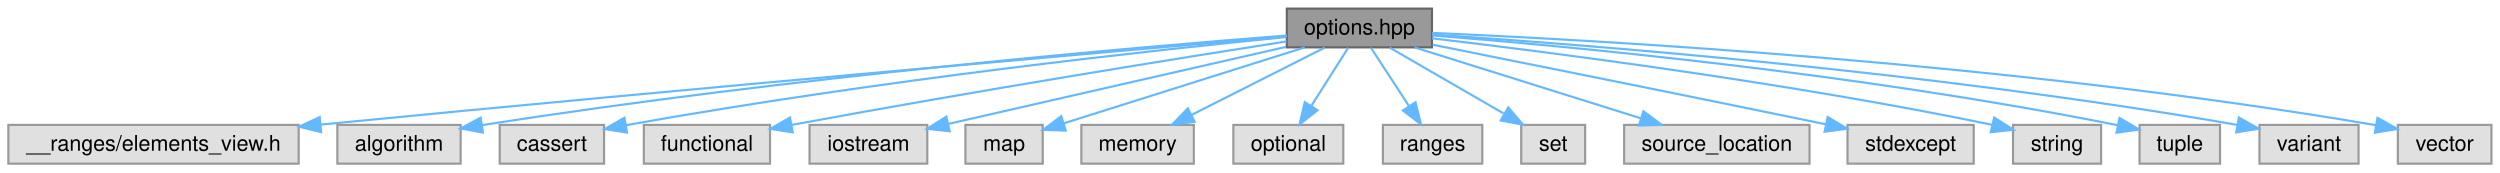
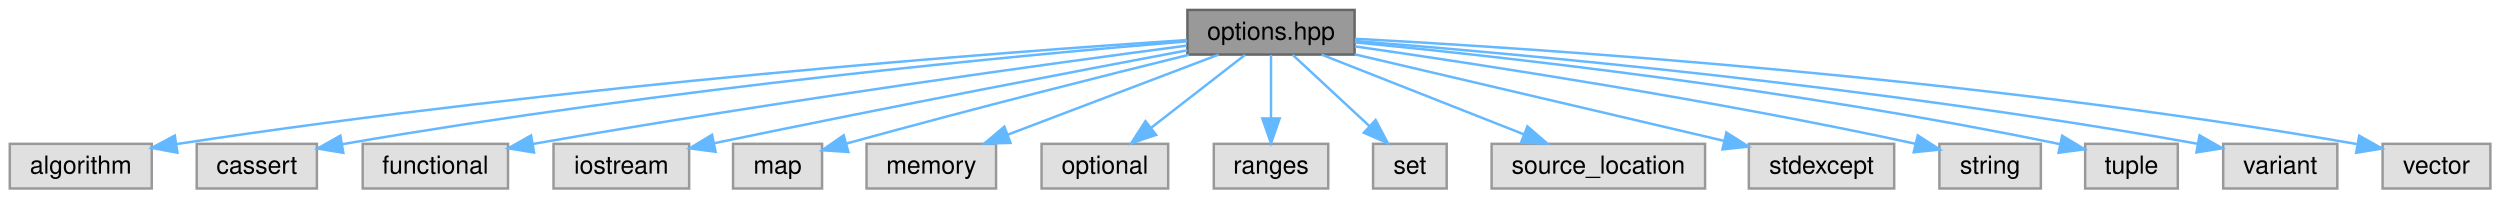
- <svg xmlns="http://www.w3.org/2000/svg" xmlns:xlink="http://www.w3.org/1999/xlink" width="1161pt" height="80pt" viewBox="0.00 0.00 1160.82 80.00">
+ <svg xmlns="http://www.w3.org/2000/svg" xmlns:xlink="http://www.w3.org/1999/xlink" width="1008pt" height="80pt" viewBox="0.00 0.00 1008.18 80.00">
  <g id="graph0" class="graph" transform="scale(1 1) rotate(0) translate(4 76)">
    <g id="Node000001" class="node">
      <g id="a_Node000001">
        <a xlink:title=" ">
-           <polygon fill="#999999" stroke="#666666" points="660.92,-72 593.5,-72 593.5,-54 660.92,-54 660.92,-72" />
-           <text text-anchor="middle" x="627.21" y="-60" font-family="Helvetica,sans-Serif" font-size="10.00">options.hpp</text>
+           <polygon fill="#999999" stroke="#666666" points="542.27,-72 474.85,-72 474.85,-54 542.27,-54 542.27,-72" />
+           <text text-anchor="middle" x="508.56" y="-60" font-family="Helvetica,sans-Serif" font-size="10.00">options.hpp</text>
        </a>
      </g>
    </g>
    <g id="Node000002" class="node">
      <g id="a_Node000002">
        <a xlink:title=" ">
-           <polygon fill="#e0e0e0" stroke="#999999" points="134.62,-18 -0.21,-18 -0.21,0 134.62,0 134.62,-18" />
-           <text text-anchor="middle" x="67.21" y="-6" font-family="Helvetica,sans-Serif" font-size="10.00">__ranges/elements_view.h</text>
+           <polygon fill="#e0e0e0" stroke="#999999" points="57.19,-18 -0.06,-18 -0.06,0 57.19,0 57.19,-18" />
+           <text text-anchor="middle" x="28.56" y="-6" font-family="Helvetica,sans-Serif" font-size="10.00">algorithm</text>
        </a>
      </g>
    </g>
    <g id="edge1_Node000001_Node000002" class="edge">
      <g id="a_edge1_Node000001_Node000002">
        <a xlink:title=" ">
-           <path fill="none" stroke="#63b8ff" d="M593.45,-59.1C516.11,-52.41 319.86,-35.25 144.91,-18.15" />
-           <polygon fill="#63b8ff" stroke="#63b8ff" points="145.04,-14.65 134.75,-17.16 144.36,-21.62 145.04,-14.65" />
+           <path fill="none" stroke="#63b8ff" d="M474.58,-59.88C401.79,-55.06 225.28,-41.94 67.05,-17.89" />
+           <polygon fill="#63b8ff" stroke="#63b8ff" points="67.55,-14.42 57.14,-16.36 66.49,-21.34 67.55,-14.42" />
        </a>
      </g>
    </g>
    <g id="Node000003" class="node">
      <g id="a_Node000003">
        <a xlink:title=" ">
-           <polygon fill="#e0e0e0" stroke="#999999" points="209.83,-18 152.58,-18 152.58,0 209.83,0 209.83,-18" />
-           <text text-anchor="middle" x="181.21" y="-6" font-family="Helvetica,sans-Serif" font-size="10.00">algorithm</text>
+           <polygon fill="#e0e0e0" stroke="#999999" points="123.8,-18 75.33,-18 75.33,0 123.8,0 123.8,-18" />
+           <text text-anchor="middle" x="99.56" y="-6" font-family="Helvetica,sans-Serif" font-size="10.00">cassert</text>
        </a>
      </g>
    </g>
    <g id="edge2_Node000001_Node000003" class="edge">
      <g id="a_edge2_Node000001_Node000003">
        <a xlink:title=" ">
-           <path fill="none" stroke="#63b8ff" d="M593.47,-59.51C525.01,-54.21 364.71,-40.56 219.75,-17.91" />
-           <polygon fill="#63b8ff" stroke="#63b8ff" points="220.21,-14.44 209.78,-16.34 219.11,-21.35 220.21,-14.44" />
+           <path fill="none" stroke="#63b8ff" d="M474.76,-59.34C410.42,-53.99 265.78,-40.63 133.89,-17.83" />
+           <polygon fill="#63b8ff" stroke="#63b8ff" points="134.46,-14.38 124.01,-16.1 133.26,-21.28 134.46,-14.38" />
        </a>
      </g>
    </g>
    <g id="Node000004" class="node">
      <g id="a_Node000004">
        <a xlink:title=" ">
-           <polygon fill="#e0e0e0" stroke="#999999" points="276.44,-18 227.97,-18 227.97,0 276.44,0 276.44,-18" />
-           <text text-anchor="middle" x="252.21" y="-6" font-family="Helvetica,sans-Serif" font-size="10.00">cassert</text>
+           <polygon fill="#e0e0e0" stroke="#999999" points="200.87,-18 142.26,-18 142.26,0 200.87,0 200.87,-18" />
+           <text text-anchor="middle" x="171.56" y="-6" font-family="Helvetica,sans-Serif" font-size="10.00">functional</text>
        </a>
      </g>
    </g>
    <g id="edge3_Node000001_Node000004" class="edge">
      <g id="a_edge3_Node000001_Node000004">
        <a xlink:title=" ">
-           <path fill="none" stroke="#63b8ff" d="M593.15,-58.78C533.27,-52.86 405.06,-39.05 286.62,-17.87" />
-           <polygon fill="#63b8ff" stroke="#63b8ff" points="287.12,-14.41 276.66,-16.07 285.87,-21.3 287.12,-14.41" />
+           <path fill="none" stroke="#63b8ff" d="M474.5,-57.6C420.77,-50.52 312.86,-35.75 210.78,-17.94" />
+           <polygon fill="#63b8ff" stroke="#63b8ff" points="211.37,-14.49 200.92,-16.2 210.16,-21.38 211.37,-14.49" />
        </a>
      </g>
    </g>
    <g id="Node000005" class="node">
      <g id="a_Node000005">
        <a xlink:title=" ">
-           <polygon fill="#e0e0e0" stroke="#999999" points="353.51,-18 294.9,-18 294.9,0 353.51,0 353.51,-18" />
-           <text text-anchor="middle" x="324.21" y="-6" font-family="Helvetica,sans-Serif" font-size="10.00">functional</text>
+           <polygon fill="#e0e0e0" stroke="#999999" points="273.91,-18 219.22,-18 219.22,0 273.91,0 273.91,-18" />
+           <text text-anchor="middle" x="246.56" y="-6" font-family="Helvetica,sans-Serif" font-size="10.00">iostream</text>
        </a>
      </g>
    </g>
    <g id="edge4_Node000001_Node000005" class="edge">
      <g id="a_edge4_Node000001_Node000005">
        <a xlink:title=" ">
-           <path fill="none" stroke="#63b8ff" d="M593.38,-56.77C544.91,-49.2 452.64,-34.44 363.57,-18" />
-           <polygon fill="#63b8ff" stroke="#63b8ff" points="364.04,-14.53 353.57,-16.15 362.76,-21.41 364.04,-14.53" />
+           <path fill="none" stroke="#63b8ff" d="M474.81,-55.72C432.49,-47.77 357.46,-33.49 283.95,-18.25" />
+           <polygon fill="#63b8ff" stroke="#63b8ff" points="284.57,-14.8 274.07,-16.19 283.14,-21.65 284.57,-14.8" />
        </a>
      </g>
    </g>
    <g id="Node000006" class="node">
      <g id="a_Node000006">
        <a xlink:title=" ">
-           <polygon fill="#e0e0e0" stroke="#999999" points="426.55,-18 371.86,-18 371.86,0 426.55,0 426.55,-18" />
-           <text text-anchor="middle" x="399.21" y="-6" font-family="Helvetica,sans-Serif" font-size="10.00">iostream</text>
+           <polygon fill="#e0e0e0" stroke="#999999" points="327.52,-18 291.61,-18 291.61,0 327.52,0 327.52,-18" />
+           <text text-anchor="middle" x="309.56" y="-6" font-family="Helvetica,sans-Serif" font-size="10.00">map</text>
        </a>
      </g>
    </g>
    <g id="edge5_Node000001_Node000006" class="edge">
      <g id="a_edge5_Node000001_Node000006">
        <a xlink:title=" ">
-           <path fill="none" stroke="#63b8ff" d="M593.07,-54.22C550.98,-44.61 479.69,-28.36 436.29,-18.46" />
-           <polygon fill="#63b8ff" stroke="#63b8ff" points="436.94,-15.02 426.42,-16.21 435.39,-21.84 436.94,-15.02" />
+           <path fill="none" stroke="#63b8ff" d="M475.49,-53.93C442.76,-45.86 390.98,-32.86 337.24,-18.11" />
+           <polygon fill="#63b8ff" stroke="#63b8ff" points="338.12,-14.72 327.55,-15.43 336.25,-21.46 338.12,-14.72" />
        </a>
      </g>
    </g>
    <g id="Node000007" class="node">
      <g id="a_Node000007">
        <a xlink:title=" ">
-           <polygon fill="#e0e0e0" stroke="#999999" points="480.16,-18 444.25,-18 444.25,0 480.16,0 480.16,-18" />
-           <text text-anchor="middle" x="462.21" y="-6" font-family="Helvetica,sans-Serif" font-size="10.00">map</text>
+           <polygon fill="#e0e0e0" stroke="#999999" points="397.68,-18 345.45,-18 345.45,0 397.68,0 397.68,-18" />
+           <text text-anchor="middle" x="371.56" y="-6" font-family="Helvetica,sans-Serif" font-size="10.00">memory</text>
        </a>
      </g>
    </g>
    <g id="edge6_Node000001_Node000007" class="edge">
      <g id="a_edge6_Node000001_Node000007">
        <a xlink:title=" ">
-           <path fill="none" stroke="#63b8ff" d="M601.79,-53.99C571.57,-44.47 521.33,-28.63 490.08,-18.78" />
-           <polygon fill="#63b8ff" stroke="#63b8ff" points="490.85,-15.36 480.26,-15.69 488.75,-22.04 490.85,-15.36" />
+           <path fill="none" stroke="#63b8ff" d="M487.46,-53.99C464.7,-45.35 428.24,-31.51 402.3,-21.67" />
+           <polygon fill="#63b8ff" stroke="#63b8ff" points="403.51,-18.38 392.92,-18.11 401.03,-24.93 403.51,-18.38" />
        </a>
      </g>
    </g>
    <g id="Node000008" class="node">
      <g id="a_Node000008">
        <a xlink:title=" ">
-           <polygon fill="#e0e0e0" stroke="#999999" points="550.32,-18 498.09,-18 498.09,0 550.32,0 550.32,-18" />
-           <text text-anchor="middle" x="524.21" y="-6" font-family="Helvetica,sans-Serif" font-size="10.00">memory</text>
+           <polygon fill="#e0e0e0" stroke="#999999" points="467.09,-18 416.03,-18 416.03,0 467.09,0 467.09,-18" />
+           <text text-anchor="middle" x="441.56" y="-6" font-family="Helvetica,sans-Serif" font-size="10.00">optional</text>
        </a>
      </g>
    </g>
    <g id="edge7_Node000001_Node000008" class="edge">
      <g id="a_edge7_Node000001_Node000008">
        <a xlink:title=" ">
-           <path fill="none" stroke="#63b8ff" d="M611.11,-53.88C594.56,-45.52 568.55,-32.39 549.29,-22.66" />
-           <polygon fill="#63b8ff" stroke="#63b8ff" points="550.69,-19.45 540.19,-18.07 547.54,-25.7 550.69,-19.45" />
+           <path fill="none" stroke="#63b8ff" d="M498.1,-53.88C488.03,-46.06 472.58,-34.07 460.37,-24.6" />
+           <polygon fill="#63b8ff" stroke="#63b8ff" points="462.23,-21.61 452.18,-18.24 457.93,-27.14 462.23,-21.61" />
        </a>
      </g>
    </g>
    <g id="Node000009" class="node">
      <g id="a_Node000009">
        <a xlink:title=" ">
-           <polygon fill="#e0e0e0" stroke="#999999" points="619.74,-18 568.68,-18 568.68,0 619.74,0 619.74,-18" />
-           <text text-anchor="middle" x="594.21" y="-6" font-family="Helvetica,sans-Serif" font-size="10.00">optional</text>
+           <polygon fill="#e0e0e0" stroke="#999999" points="531.64,-18 485.49,-18 485.49,0 531.64,0 531.64,-18" />
+           <text text-anchor="middle" x="508.56" y="-6" font-family="Helvetica,sans-Serif" font-size="10.00">ranges</text>
        </a>
      </g>
    </g>
    <g id="edge8_Node000001_Node000009" class="edge">
      <g id="a_edge8_Node000001_Node000009">
        <a xlink:title=" ">
-           <path fill="none" stroke="#63b8ff" d="M622.05,-53.88C617.48,-46.67 610.65,-35.91 604.9,-26.85" />
-           <polygon fill="#63b8ff" stroke="#63b8ff" points="607.75,-24.81 599.44,-18.24 601.84,-28.56 607.75,-24.81" />
+           <path fill="none" stroke="#63b8ff" d="M508.56,-53.88C508.56,-47.05 508.56,-37.03 508.56,-28.29" />
+           <polygon fill="#63b8ff" stroke="#63b8ff" points="512.06,-28.24 508.56,-18.24 505.06,-28.24 512.06,-28.24" />
        </a>
      </g>
    </g>
    <g id="Node000010" class="node">
      <g id="a_Node000010">
        <a xlink:title=" ">
-           <polygon fill="#e0e0e0" stroke="#999999" points="684.28,-18 638.13,-18 638.13,0 684.28,0 684.28,-18" />
-           <text text-anchor="middle" x="661.21" y="-6" font-family="Helvetica,sans-Serif" font-size="10.00">ranges</text>
+           <polygon fill="#e0e0e0" stroke="#999999" points="579.41,-18 549.72,-18 549.72,0 579.41,0 579.41,-18" />
+           <text text-anchor="middle" x="564.56" y="-6" font-family="Helvetica,sans-Serif" font-size="10.00">set</text>
        </a>
      </g>
    </g>
    <g id="edge9_Node000001_Node000010" class="edge">
      <g id="a_edge9_Node000001_Node000010">
        <a xlink:title=" ">
-           <path fill="none" stroke="#63b8ff" d="M632.52,-53.88C637.23,-46.67 644.27,-35.91 650.19,-26.85" />
-           <polygon fill="#63b8ff" stroke="#63b8ff" points="653.28,-28.52 655.82,-18.24 647.42,-24.69 653.28,-28.52" />
+           <path fill="none" stroke="#63b8ff" d="M517.31,-53.88C525.57,-46.21 538.14,-34.53 548.25,-25.15" />
+           <polygon fill="#63b8ff" stroke="#63b8ff" points="550.74,-27.61 555.69,-18.24 545.98,-22.48 550.74,-27.61" />
        </a>
      </g>
    </g>
    <g id="Node000011" class="node">
      <g id="a_Node000011">
        <a xlink:title=" ">
-           <polygon fill="#e0e0e0" stroke="#999999" points="732.05,-18 702.36,-18 702.36,0 732.05,0 732.05,-18" />
-           <text text-anchor="middle" x="717.21" y="-6" font-family="Helvetica,sans-Serif" font-size="10.00">set</text>
+           <polygon fill="#e0e0e0" stroke="#999999" points="683.61,-18 597.52,-18 597.52,0 683.61,0 683.61,-18" />
+           <text text-anchor="middle" x="640.56" y="-6" font-family="Helvetica,sans-Serif" font-size="10.00">source_location</text>
        </a>
      </g>
    </g>
    <g id="edge10_Node000001_Node000011" class="edge">
      <g id="a_edge10_Node000001_Node000011">
        <a xlink:title=" ">
-           <path fill="none" stroke="#63b8ff" d="M641.27,-53.88C655.4,-45.71 677.43,-32.98 694.13,-23.33" />
-           <polygon fill="#63b8ff" stroke="#63b8ff" points="696.34,-26.1 703.24,-18.07 692.83,-20.04 696.34,-26.1" />
+           <path fill="none" stroke="#63b8ff" d="M528.9,-53.99C550.73,-45.39 585.65,-31.63 610.62,-21.8" />
+           <polygon fill="#63b8ff" stroke="#63b8ff" points="611.97,-25.03 619.99,-18.11 609.4,-18.51 611.97,-25.03" />
        </a>
      </g>
    </g>
    <g id="Node000012" class="node">
      <g id="a_Node000012">
        <a xlink:title=" ">
-           <polygon fill="#e0e0e0" stroke="#999999" points="836.25,-18 750.16,-18 750.16,0 836.25,0 836.25,-18" />
-           <text text-anchor="middle" x="793.21" y="-6" font-family="Helvetica,sans-Serif" font-size="10.00">source_location</text>
+           <polygon fill="#e0e0e0" stroke="#999999" points="759.87,-18 701.26,-18 701.26,0 759.87,0 759.87,-18" />
+           <text text-anchor="middle" x="730.56" y="-6" font-family="Helvetica,sans-Serif" font-size="10.00">stdexcept</text>
        </a>
      </g>
    </g>
    <g id="edge11_Node000001_Node000012" class="edge">
      <g id="a_edge11_Node000001_Node000012">
        <a xlink:title=" ">
-           <path fill="none" stroke="#63b8ff" d="M652.78,-53.99C680.93,-45.17 726.36,-30.94 757.89,-21.06" />
-           <polygon fill="#63b8ff" stroke="#63b8ff" points="759.11,-24.35 767.6,-18.02 757.01,-17.67 759.11,-24.35" />
+           <path fill="none" stroke="#63b8ff" d="M542.28,-54.1C582.29,-44.73 648.88,-29.13 691.2,-19.22" />
+           <polygon fill="#63b8ff" stroke="#63b8ff" points="692.21,-22.58 701.15,-16.89 690.62,-15.76 692.21,-22.58" />
        </a>
      </g>
    </g>
    <g id="Node000013" class="node">
      <g id="a_Node000013">
        <a xlink:title=" ">
-           <polygon fill="#e0e0e0" stroke="#999999" points="912.51,-18 853.9,-18 853.9,0 912.51,0 912.51,-18" />
-           <text text-anchor="middle" x="883.21" y="-6" font-family="Helvetica,sans-Serif" font-size="10.00">stdexcept</text>
+           <polygon fill="#e0e0e0" stroke="#999999" points="819.02,-18 778.11,-18 778.11,0 819.02,0 819.02,-18" />
+           <text text-anchor="middle" x="798.56" y="-6" font-family="Helvetica,sans-Serif" font-size="10.00">string</text>
        </a>
      </g>
    </g>
    <g id="edge12_Node000001_Node000013" class="edge">
      <g id="a_edge12_Node000001_Node000013">
        <a xlink:title=" ">
-           <path fill="none" stroke="#63b8ff" d="M661.21,-55.23C702.19,-47.05 773.4,-32.77 843.82,-18.27" />
-           <polygon fill="#63b8ff" stroke="#63b8ff" points="844.67,-21.67 853.75,-16.23 843.25,-14.82 844.67,-21.67" />
+           <path fill="none" stroke="#63b8ff" d="M542.41,-57.3C592.21,-50.15 688.04,-35.51 768.56,-18 768.66,-17.98 768.76,-17.96 768.86,-17.94" />
+           <polygon fill="#63b8ff" stroke="#63b8ff" points="769.38,-21.41 778.29,-15.68 767.75,-14.6 769.38,-21.41" />
        </a>
      </g>
    </g>
    <g id="Node000014" class="node">
      <g id="a_Node000014">
        <a xlink:title=" ">
-           <polygon fill="#e0e0e0" stroke="#999999" points="971.66,-18 930.75,-18 930.75,0 971.66,0 971.66,-18" />
-           <text text-anchor="middle" x="951.21" y="-6" font-family="Helvetica,sans-Serif" font-size="10.00">string</text>
+           <polygon fill="#e0e0e0" stroke="#999999" points="874.25,-18 836.88,-18 836.88,0 874.25,0 874.25,-18" />
+           <text text-anchor="middle" x="855.56" y="-6" font-family="Helvetica,sans-Serif" font-size="10.00">tuple</text>
        </a>
      </g>
    </g>
    <g id="edge13_Node000001_Node000014" class="edge">
      <g id="a_edge13_Node000001_Node000014">
        <a xlink:title=" ">
-           <path fill="none" stroke="#63b8ff" d="M660.93,-58.2C715.81,-51.74 827.72,-37.4 921.21,-18 921.31,-17.98 921.4,-17.96 921.5,-17.94" />
-           <polygon fill="#63b8ff" stroke="#63b8ff" points="922.01,-21.42 930.95,-15.73 920.41,-14.6 922.01,-21.42" />
+           <path fill="none" stroke="#63b8ff" d="M542.36,-58.92C599.17,-53.41 717.52,-40.46 826.81,-17.86" />
+           <polygon fill="#63b8ff" stroke="#63b8ff" points="827.61,-21.27 836.68,-15.79 826.17,-14.42 827.61,-21.27" />
        </a>
      </g>
    </g>
    <g id="Node000015" class="node">
      <g id="a_Node000015">
        <a xlink:title=" ">
-           <polygon fill="#e0e0e0" stroke="#999999" points="1026.89,-18 989.52,-18 989.52,0 1026.89,0 1026.89,-18" />
-           <text text-anchor="middle" x="1008.21" y="-6" font-family="Helvetica,sans-Serif" font-size="10.00">tuple</text>
+           <polygon fill="#e0e0e0" stroke="#999999" points="938.58,-18 892.55,-18 892.55,0 938.58,0 938.58,-18" />
+           <text text-anchor="middle" x="915.56" y="-6" font-family="Helvetica,sans-Serif" font-size="10.00">variant</text>
        </a>
      </g>
    </g>
    <g id="edge14_Node000001_Node000015" class="edge">
      <g id="a_edge14_Node000001_Node000015">
        <a xlink:title=" ">
-           <path fill="none" stroke="#63b8ff" d="M661.07,-59.53C722.62,-54.66 856.99,-42.3 979.41,-17.84" />
-           <polygon fill="#63b8ff" stroke="#63b8ff" points="980.22,-21.24 989.33,-15.82 978.83,-14.38 980.22,-21.24" />
+           <path fill="none" stroke="#63b8ff" d="M542.39,-59.49C606.72,-54.41 751.21,-41.5 882.03,-18.06" />
+           <polygon fill="#63b8ff" stroke="#63b8ff" points="883.01,-21.44 892.22,-16.2 881.76,-14.55 883.01,-21.44" />
        </a>
      </g>
    </g>
    <g id="Node000016" class="node">
      <g id="a_Node000016">
        <a xlink:title=" ">
-           <polygon fill="#e0e0e0" stroke="#999999" points="1091.22,-18 1045.19,-18 1045.19,0 1091.22,0 1091.22,-18" />
-           <text text-anchor="middle" x="1068.21" y="-6" font-family="Helvetica,sans-Serif" font-size="10.00">variant</text>
+           <polygon fill="#e0e0e0" stroke="#999999" points="1000.3,-18 956.83,-18 956.83,0 1000.3,0 1000.3,-18" />
+           <text text-anchor="middle" x="978.56" y="-6" font-family="Helvetica,sans-Serif" font-size="10.00">vector</text>
        </a>
      </g>
    </g>
    <g id="edge15_Node000001_Node000016" class="edge">
      <g id="a_edge15_Node000001_Node000016">
        <a xlink:title=" ">
-           <path fill="none" stroke="#63b8ff" d="M661.1,-59.94C729.85,-55.42 890.77,-43.12 1034.96,-17.98" />
-           <polygon fill="#63b8ff" stroke="#63b8ff" points="1035.63,-21.42 1044.87,-16.23 1034.41,-14.52 1035.63,-21.42" />
-         </a>
-       </g>
-     </g>
-     <g id="Node000017" class="node">
-       <g id="a_Node000017">
-         <a xlink:title=" ">
-           <polygon fill="#e0e0e0" stroke="#999999" points="1152.94,-18 1109.47,-18 1109.47,0 1152.94,0 1152.94,-18" />
-           <text text-anchor="middle" x="1131.21" y="-6" font-family="Helvetica,sans-Serif" font-size="10.00">vector</text>
-         </a>
-       </g>
-     </g>
-     <g id="edge16_Node000001_Node000017" class="edge">
-       <g id="a_edge16_Node000001_Node000017">
-         <a xlink:title=" ">
-           <path fill="none" stroke="#63b8ff" d="M661,-60.71C737.46,-57.4 929.6,-46.86 1099.42,-17.83" />
-           <polygon fill="#63b8ff" stroke="#63b8ff" points="1100.03,-21.28 1109.29,-16.12 1098.83,-14.38 1100.03,-21.28" />
+           <path fill="none" stroke="#63b8ff" d="M542.4,-60.37C614.79,-56.51 790.12,-45.16 946.38,-17.92" />
+           <polygon fill="#63b8ff" stroke="#63b8ff" points="947.4,-21.29 956.64,-16.1 946.18,-14.4 947.4,-21.29" />
        </a>
      </g>
    </g>
  </g>
</svg>
